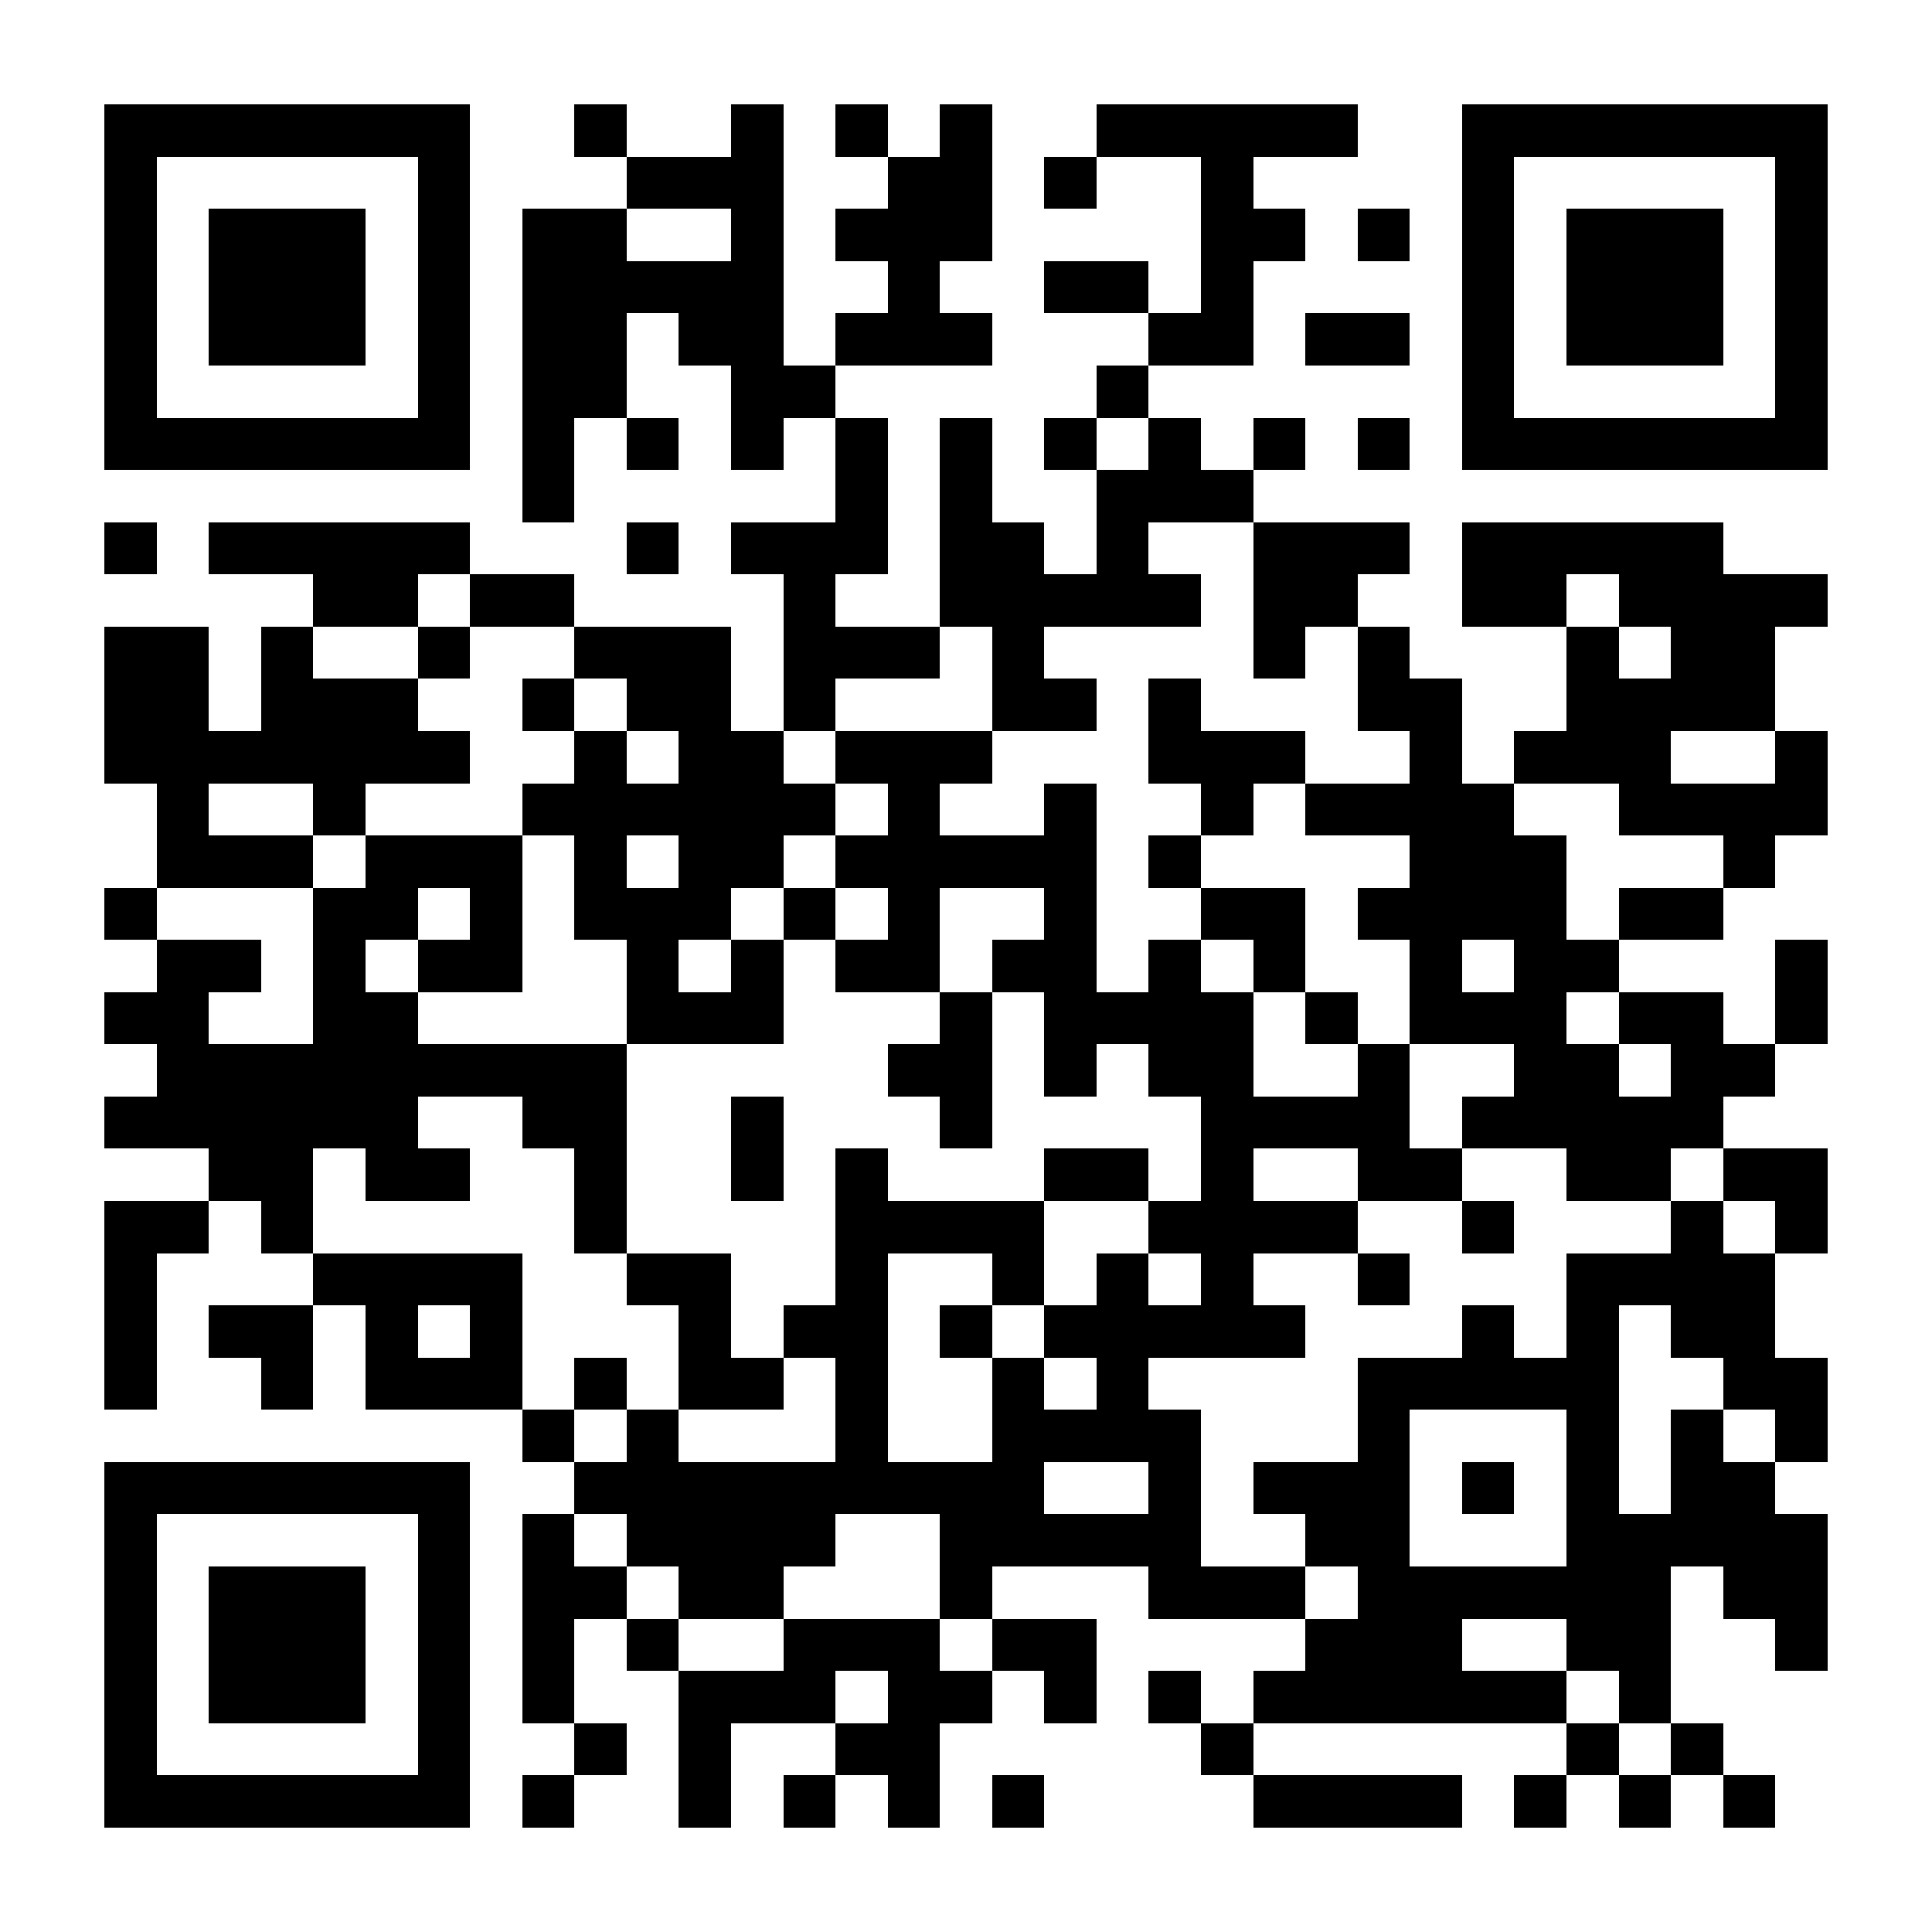
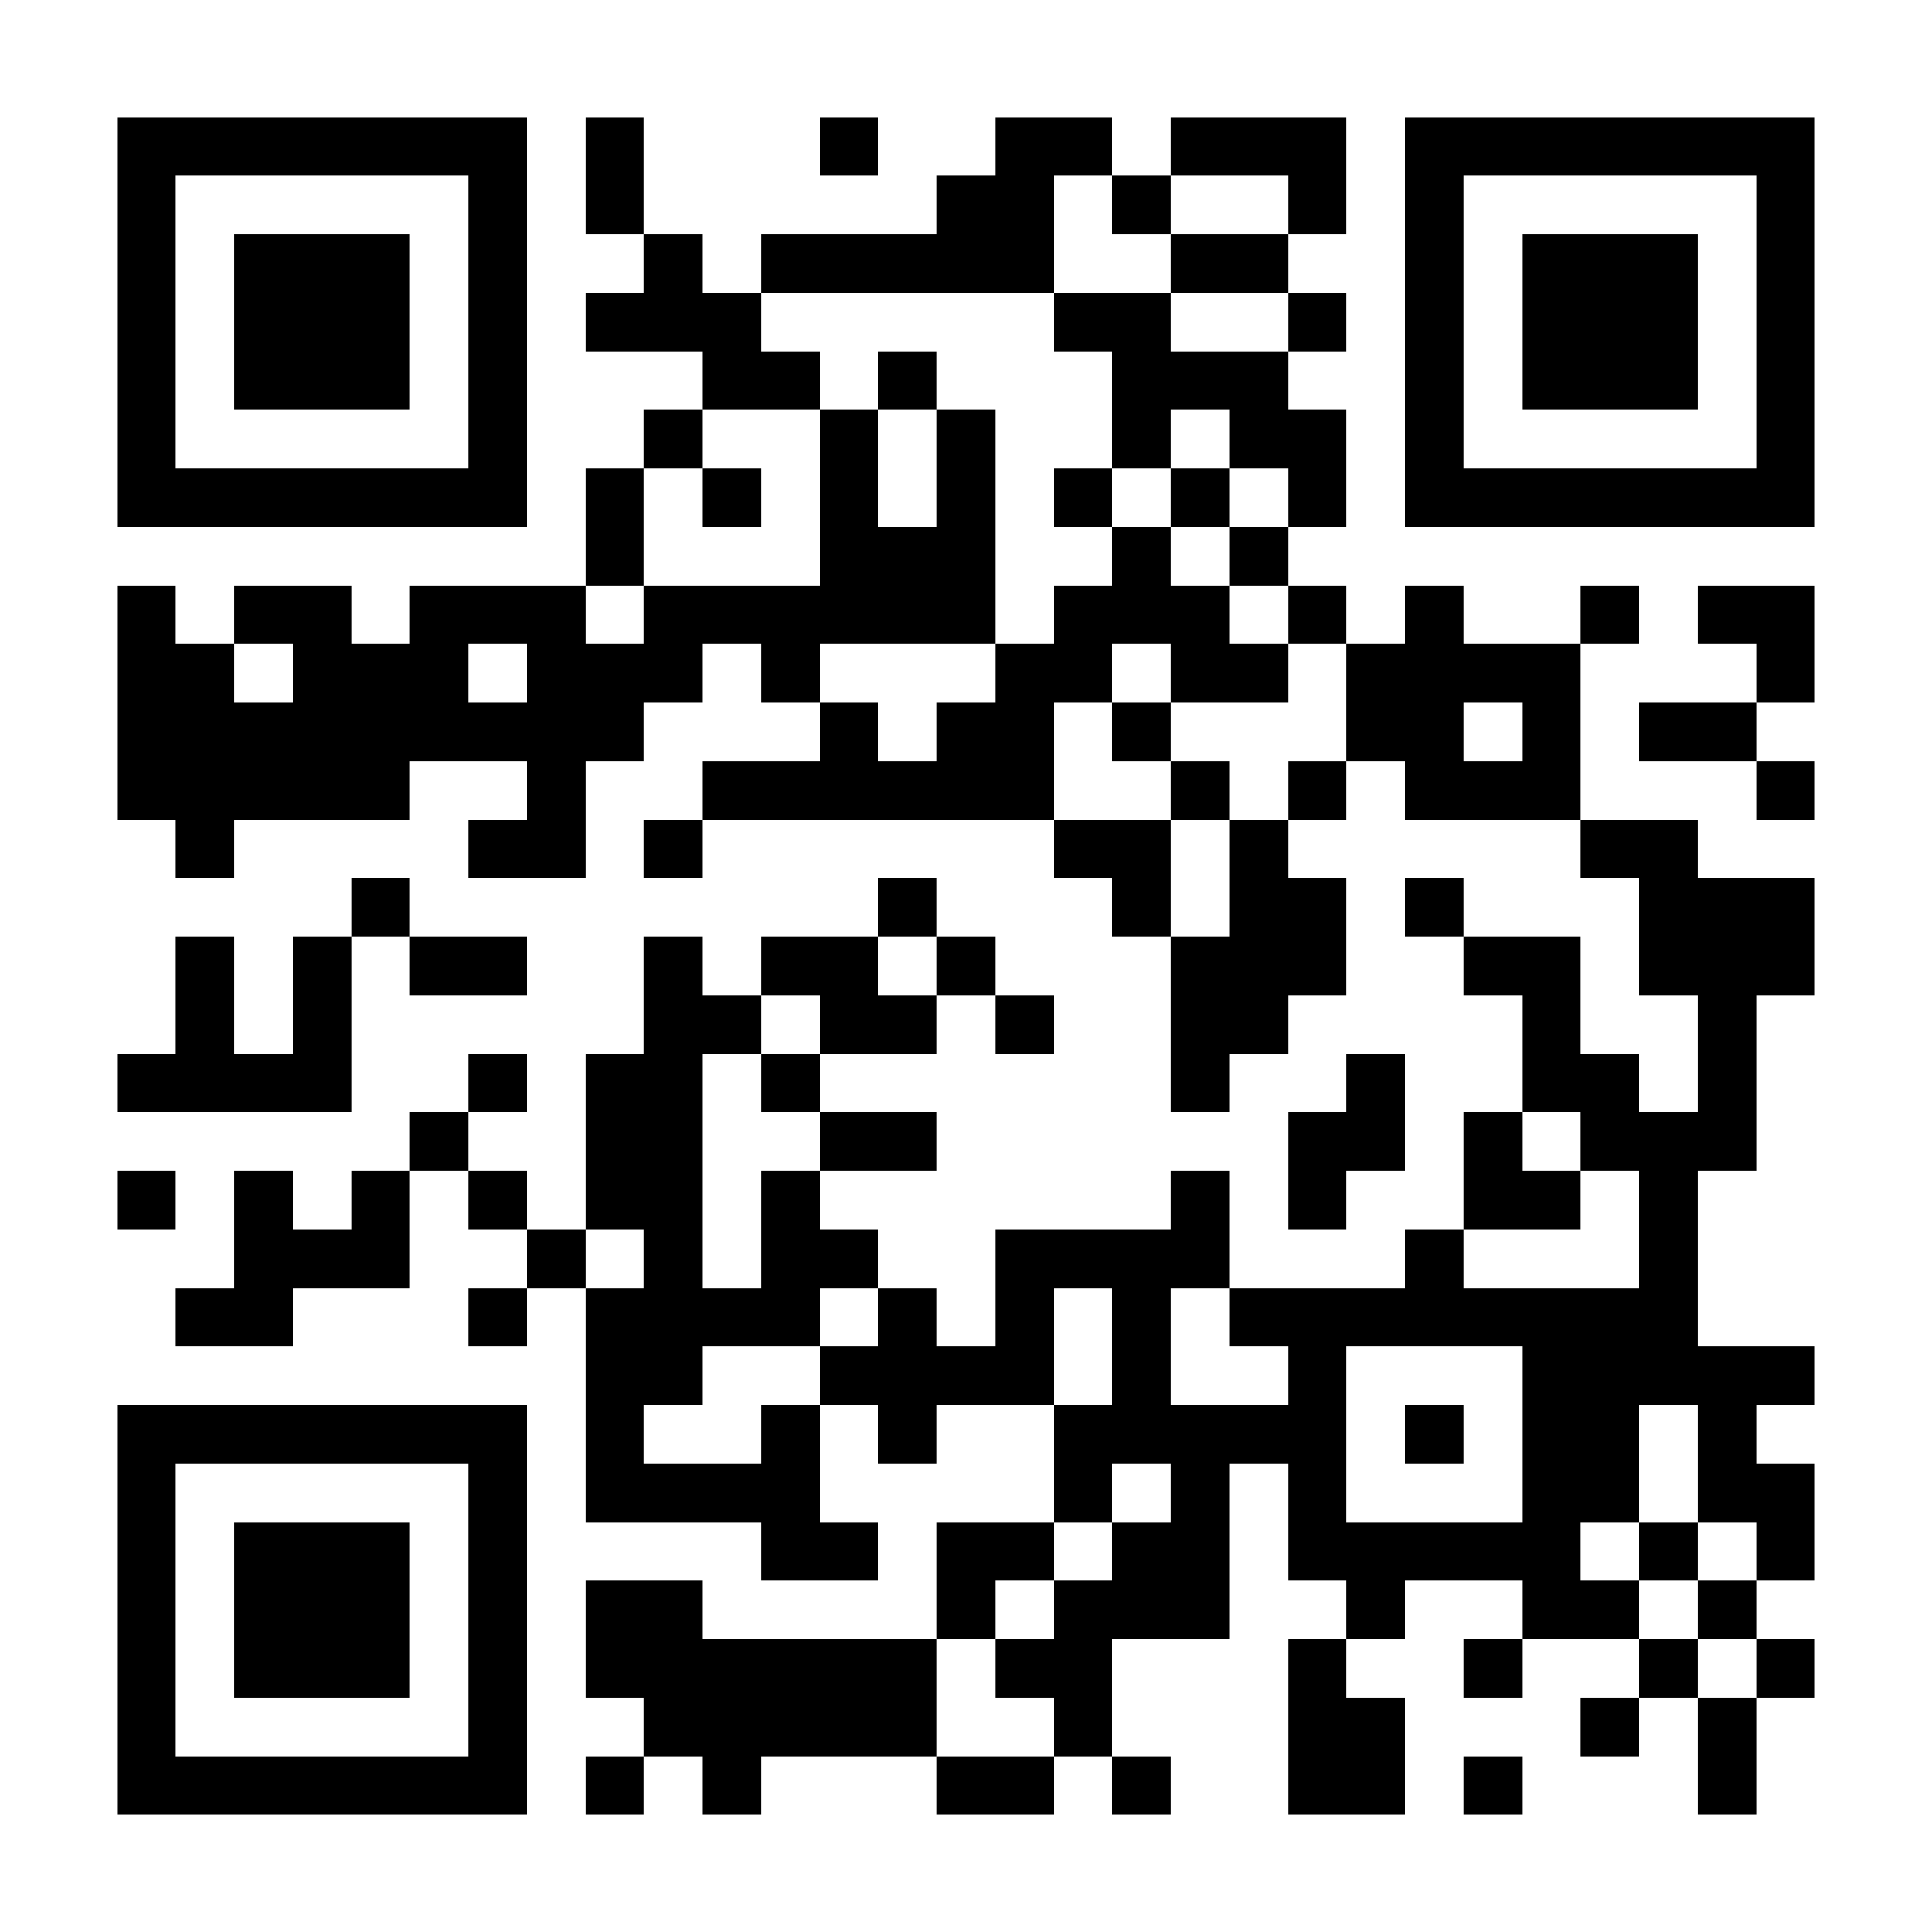
- <svg xmlns="http://www.w3.org/2000/svg" viewBox="0 0 37 37" shape-rendering="crispEdges">
-   <path fill="#ffffff" d="M0 0h37v37H0z" />
-   <path stroke="#000000" d="M2 2.5h7m2 0h1m2 0h1m1 0h1m1 0h1m2 0h5m2 0h7M2 3.5h1m5 0h1m3 0h3m2 0h2m1 0h1m2 0h1m4 0h1m5 0h1M2 4.5h1m1 0h3m1 0h1m1 0h2m2 0h1m1 0h3m4 0h2m1 0h1m1 0h1m1 0h3m1 0h1M2 5.5h1m1 0h3m1 0h1m1 0h5m2 0h1m2 0h2m1 0h1m4 0h1m1 0h3m1 0h1M2 6.5h1m1 0h3m1 0h1m1 0h2m1 0h2m1 0h3m3 0h2m1 0h2m1 0h1m1 0h3m1 0h1M2 7.5h1m5 0h1m1 0h2m2 0h2m5 0h1m6 0h1m5 0h1M2 8.5h7m1 0h1m1 0h1m1 0h1m1 0h1m1 0h1m1 0h1m1 0h1m1 0h1m1 0h1m1 0h7M10 9.5h1m5 0h1m1 0h1m2 0h3M2 10.5h1m1 0h5m3 0h1m1 0h3m1 0h2m1 0h1m2 0h3m1 0h5M6 11.5h2m1 0h2m4 0h1m2 0h5m1 0h2m2 0h2m1 0h4M2 12.5h2m1 0h1m2 0h1m2 0h3m1 0h3m1 0h1m4 0h1m1 0h1m3 0h1m1 0h2M2 13.5h2m1 0h3m2 0h1m1 0h2m1 0h1m3 0h2m1 0h1m3 0h2m2 0h4M2 14.5h7m2 0h1m1 0h2m1 0h3m3 0h3m2 0h1m1 0h3m2 0h1M3 15.5h1m2 0h1m3 0h6m1 0h1m2 0h1m2 0h1m1 0h4m2 0h4M3 16.5h3m1 0h3m1 0h1m1 0h2m1 0h5m1 0h1m4 0h3m3 0h1M2 17.5h1m3 0h2m1 0h1m1 0h3m1 0h1m1 0h1m2 0h1m2 0h2m1 0h4m1 0h2M3 18.5h2m1 0h1m1 0h2m2 0h1m1 0h1m1 0h2m1 0h2m1 0h1m1 0h1m2 0h1m1 0h2m3 0h1M2 19.5h2m2 0h2m4 0h3m3 0h1m1 0h4m1 0h1m1 0h3m1 0h2m1 0h1M3 20.5h9m5 0h2m1 0h1m1 0h2m2 0h1m2 0h2m1 0h2M2 21.5h6m2 0h2m2 0h1m3 0h1m4 0h4m1 0h5M4 22.5h2m1 0h2m2 0h1m2 0h1m1 0h1m3 0h2m1 0h1m2 0h2m2 0h2m1 0h2M2 23.5h2m1 0h1m5 0h1m4 0h4m2 0h4m2 0h1m3 0h1m1 0h1M2 24.5h1m3 0h4m2 0h2m2 0h1m2 0h1m1 0h1m1 0h1m2 0h1m3 0h4M2 25.5h1m1 0h2m1 0h1m1 0h1m3 0h1m1 0h2m1 0h1m1 0h5m3 0h1m1 0h1m1 0h2M2 26.5h1m2 0h1m1 0h3m1 0h1m1 0h2m1 0h1m2 0h1m1 0h1m4 0h5m2 0h2M10 27.5h1m1 0h1m3 0h1m2 0h4m3 0h1m3 0h1m1 0h1m1 0h1M2 28.5h7m2 0h9m2 0h1m1 0h3m1 0h1m1 0h1m1 0h2M2 29.5h1m5 0h1m1 0h1m1 0h4m2 0h5m2 0h2m3 0h5M2 30.5h1m1 0h3m1 0h1m1 0h2m1 0h2m3 0h1m3 0h3m1 0h6m1 0h2M2 31.5h1m1 0h3m1 0h1m1 0h1m1 0h1m2 0h3m1 0h2m4 0h3m2 0h2m2 0h1M2 32.5h1m1 0h3m1 0h1m1 0h1m2 0h3m1 0h2m1 0h1m1 0h1m1 0h6m1 0h1M2 33.5h1m5 0h1m2 0h1m1 0h1m2 0h2m5 0h1m6 0h1m1 0h1M2 34.5h7m1 0h1m2 0h1m1 0h1m1 0h1m1 0h1m4 0h4m1 0h1m1 0h1m1 0h1" />
+ <svg xmlns="http://www.w3.org/2000/svg" viewBox="0 0 33 33" shape-rendering="crispEdges">
+   <path fill="#ffffff" d="M0 0h33v33H0z" />
+   <path stroke="#000000" d="M2 2.5h7m1 0h1m3 0h1m2 0h2m1 0h3m1 0h7M2 3.5h1m5 0h1m1 0h1m5 0h2m1 0h1m2 0h1m1 0h1m5 0h1M2 4.5h1m1 0h3m1 0h1m2 0h1m1 0h5m2 0h2m2 0h1m1 0h3m1 0h1M2 5.5h1m1 0h3m1 0h1m1 0h3m5 0h2m2 0h1m1 0h1m1 0h3m1 0h1M2 6.5h1m1 0h3m1 0h1m3 0h2m1 0h1m3 0h3m2 0h1m1 0h3m1 0h1M2 7.5h1m5 0h1m2 0h1m2 0h1m1 0h1m2 0h1m1 0h2m1 0h1m5 0h1M2 8.5h7m1 0h1m1 0h1m1 0h1m1 0h1m1 0h1m1 0h1m1 0h1m1 0h7M10 9.5h1m3 0h3m2 0h1m1 0h1M2 10.5h1m1 0h2m1 0h3m1 0h6m1 0h3m1 0h1m1 0h1m2 0h1m1 0h2M2 11.5h2m1 0h3m1 0h3m1 0h1m3 0h2m1 0h2m1 0h4m3 0h1M2 12.5h9m3 0h1m1 0h2m1 0h1m3 0h2m1 0h1m1 0h2M2 13.5h5m2 0h1m2 0h6m2 0h1m1 0h1m1 0h3m3 0h1M3 14.5h1m4 0h2m1 0h1m6 0h2m1 0h1m5 0h2M6 15.5h1m8 0h1m3 0h1m1 0h2m1 0h1m3 0h3M3 16.5h1m1 0h1m1 0h2m2 0h1m1 0h2m1 0h1m3 0h3m2 0h2m1 0h3M3 17.5h1m1 0h1m5 0h2m1 0h2m1 0h1m2 0h2m4 0h1m2 0h1M2 18.5h4m2 0h1m1 0h2m1 0h1m6 0h1m2 0h1m2 0h2m1 0h1M7 19.5h1m2 0h2m2 0h2m6 0h2m1 0h1m1 0h3M2 20.5h1m1 0h1m1 0h1m1 0h1m1 0h2m1 0h1m6 0h1m1 0h1m2 0h2m1 0h1M4 21.5h3m2 0h1m1 0h1m1 0h2m2 0h4m3 0h1m3 0h1M3 22.5h2m3 0h1m1 0h4m1 0h1m1 0h1m1 0h1m1 0h8M10 23.5h2m2 0h4m1 0h1m2 0h1m3 0h5M2 24.5h7m1 0h1m2 0h1m1 0h1m2 0h5m1 0h1m1 0h2m1 0h1M2 25.5h1m5 0h1m1 0h4m4 0h1m1 0h1m1 0h1m3 0h2m1 0h2M2 26.5h1m1 0h3m1 0h1m4 0h2m1 0h2m1 0h2m1 0h5m1 0h1m1 0h1M2 27.5h1m1 0h3m1 0h1m1 0h2m4 0h1m1 0h3m2 0h1m2 0h2m1 0h1M2 28.5h1m1 0h3m1 0h1m1 0h6m1 0h2m3 0h1m2 0h1m2 0h1m1 0h1M2 29.5h1m5 0h1m2 0h5m2 0h1m3 0h2m3 0h1m1 0h1M2 30.5h7m1 0h1m1 0h1m3 0h2m1 0h1m2 0h2m1 0h1m3 0h1" />
</svg>
